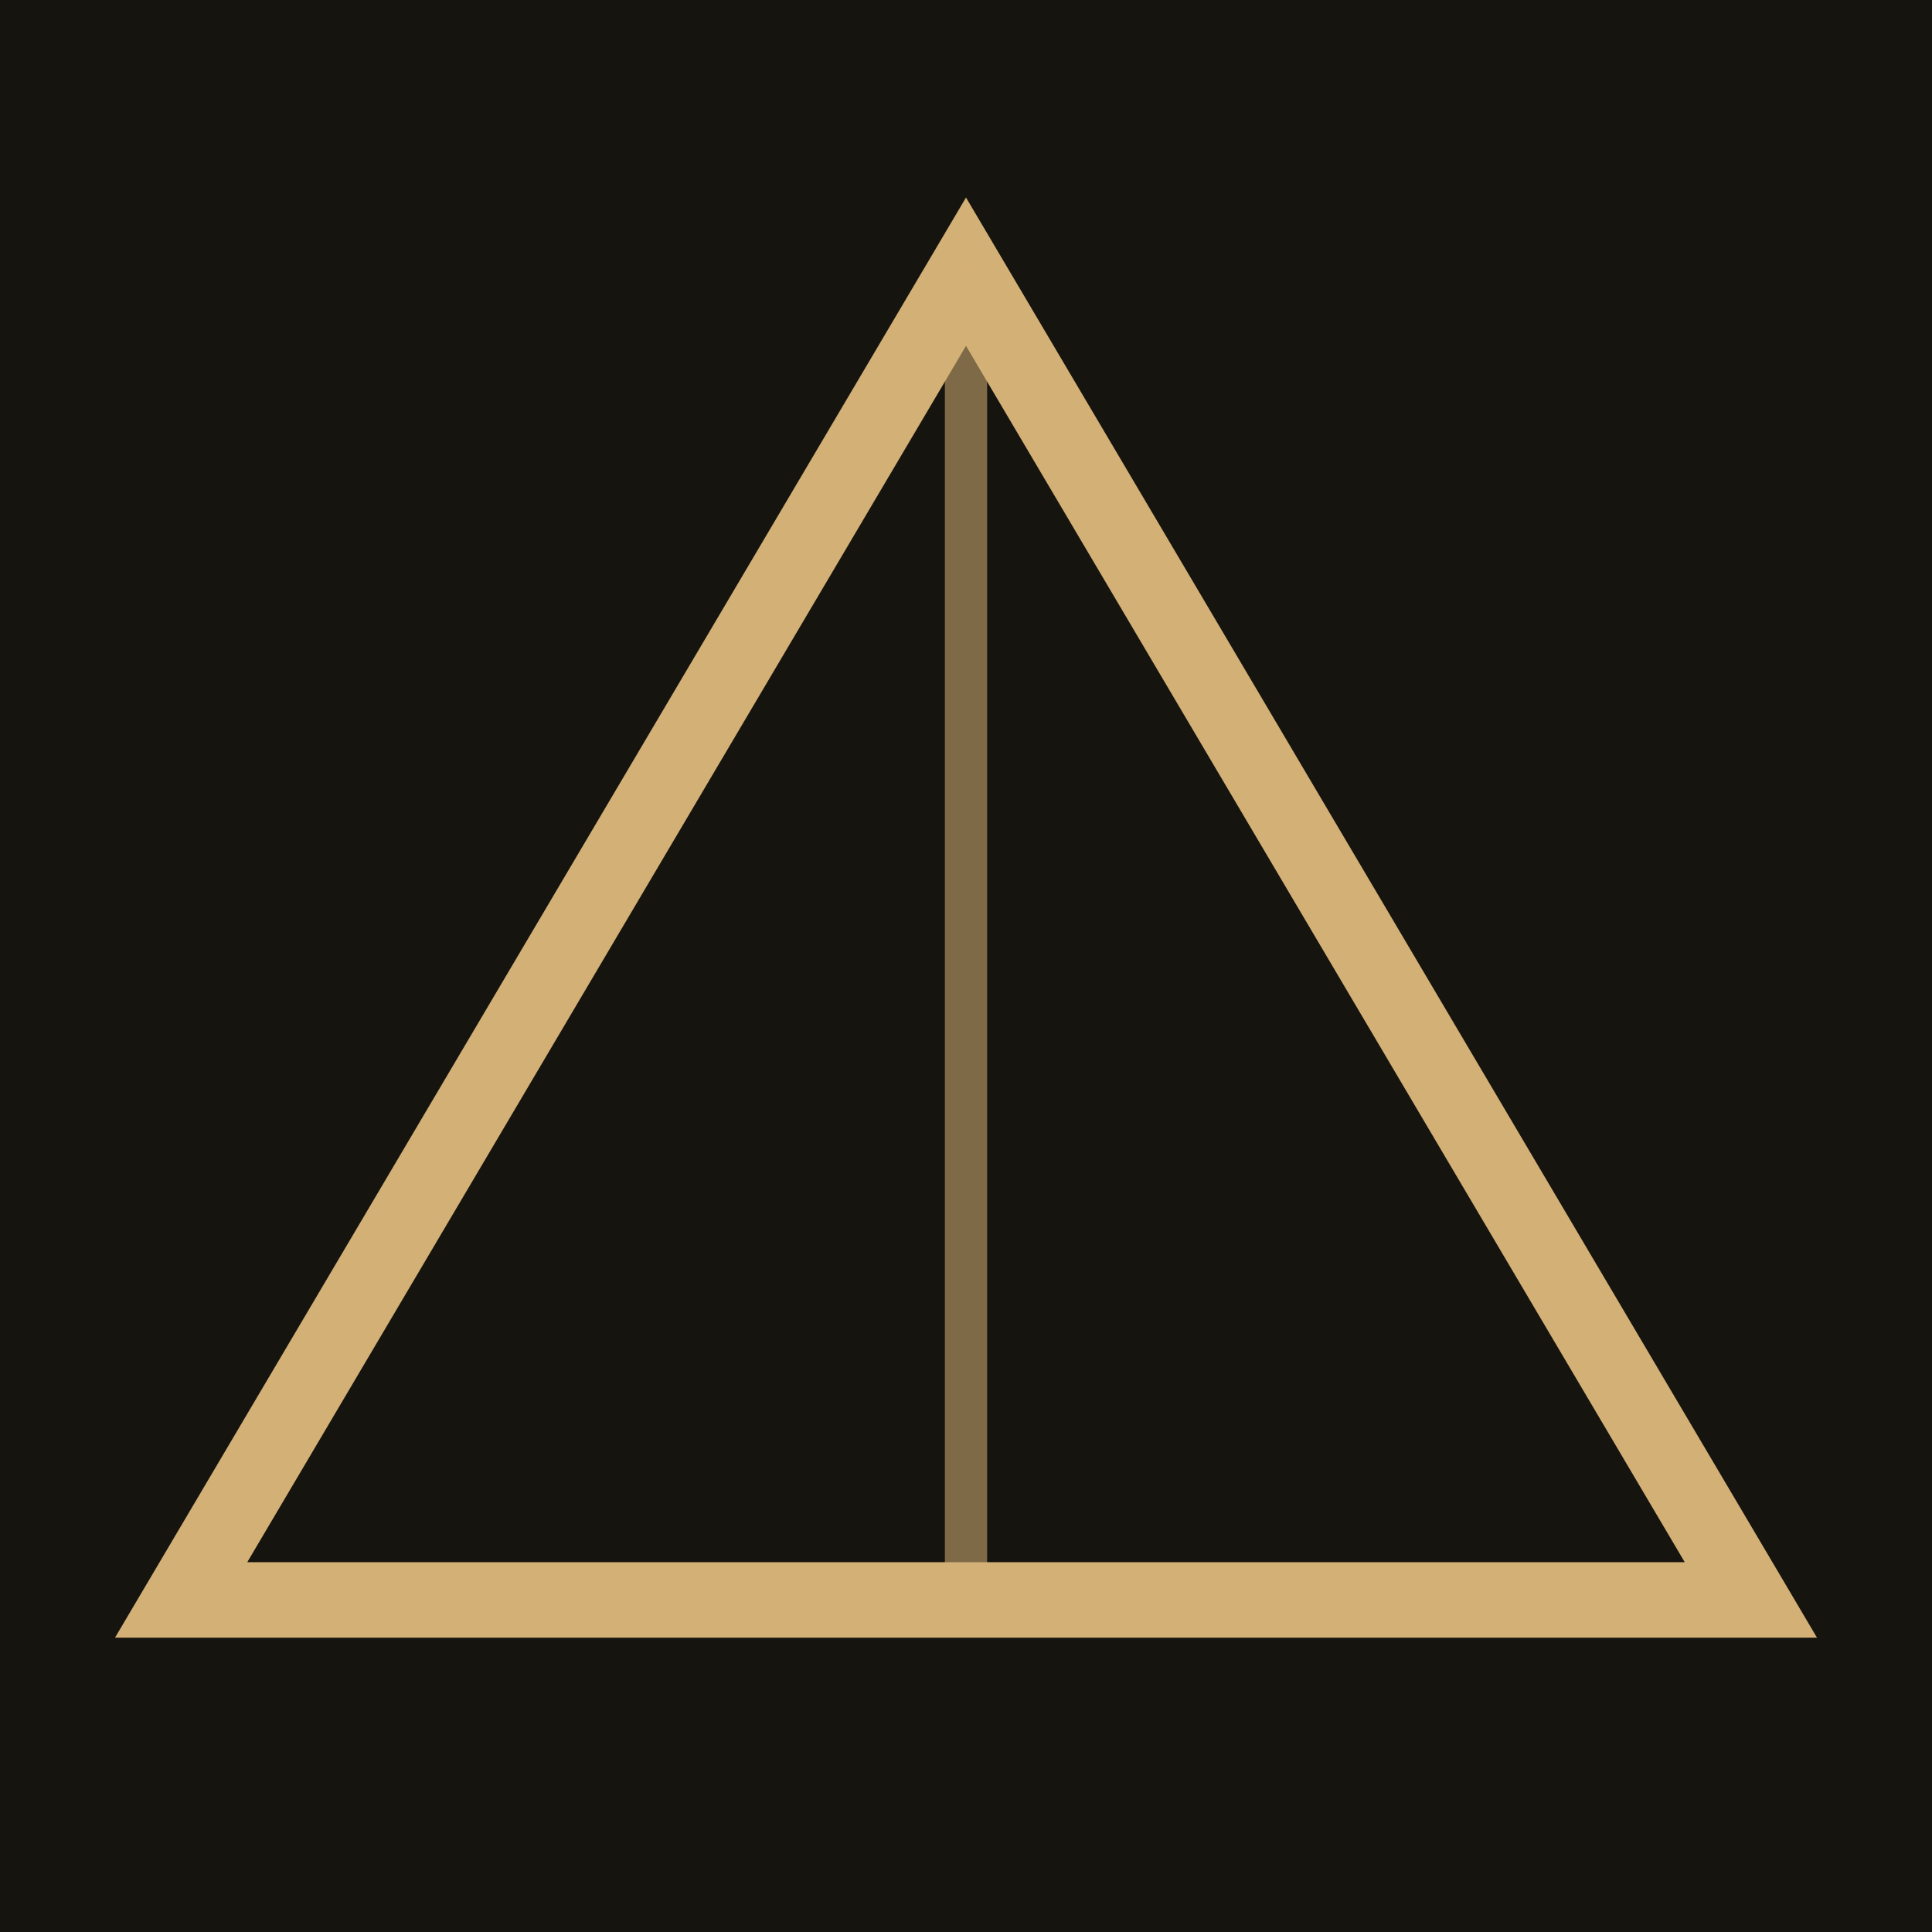
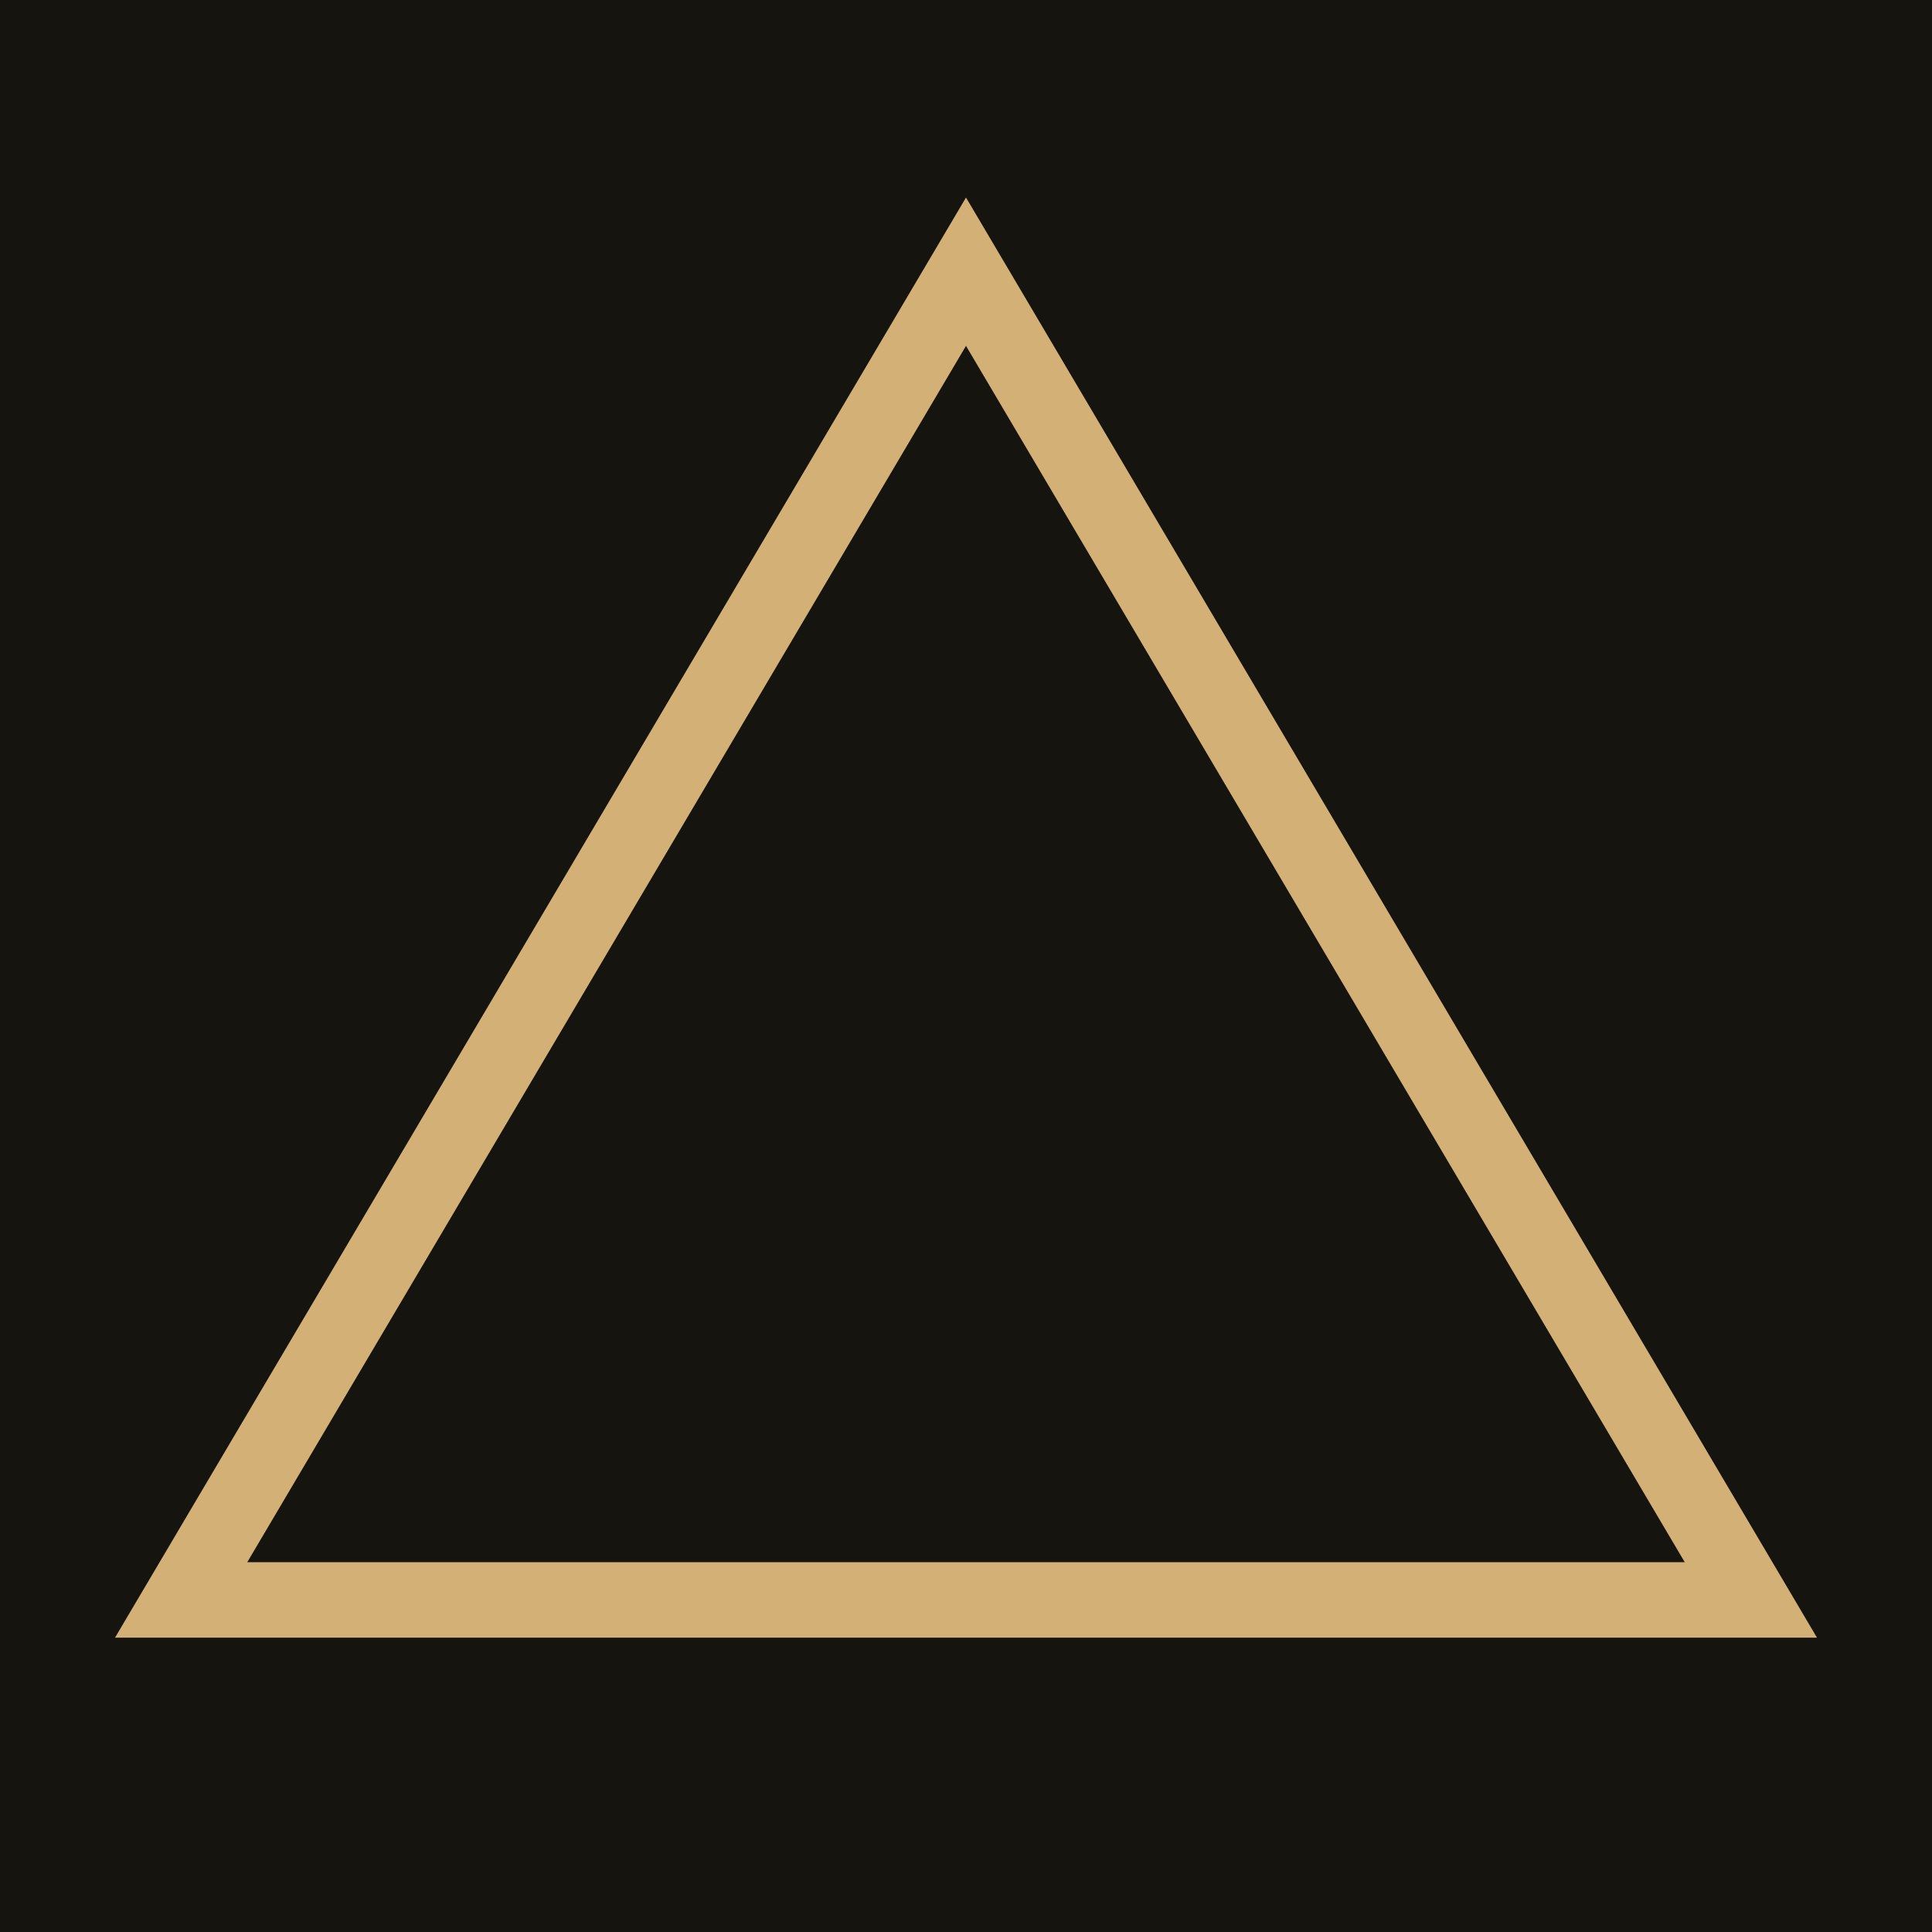
<svg xmlns="http://www.w3.org/2000/svg" width="64" height="64" viewBox="0 0 64 64">
  <rect width="64" height="64" fill="#16140f" />
  <path d="M32 9 58 53H6L32 9Z" fill="none" stroke="#d3b075" stroke-width="2.5" />
-   <path d="M32 9V53" stroke="#d3b075" stroke-width="1.4" opacity="0.55" />
</svg>
